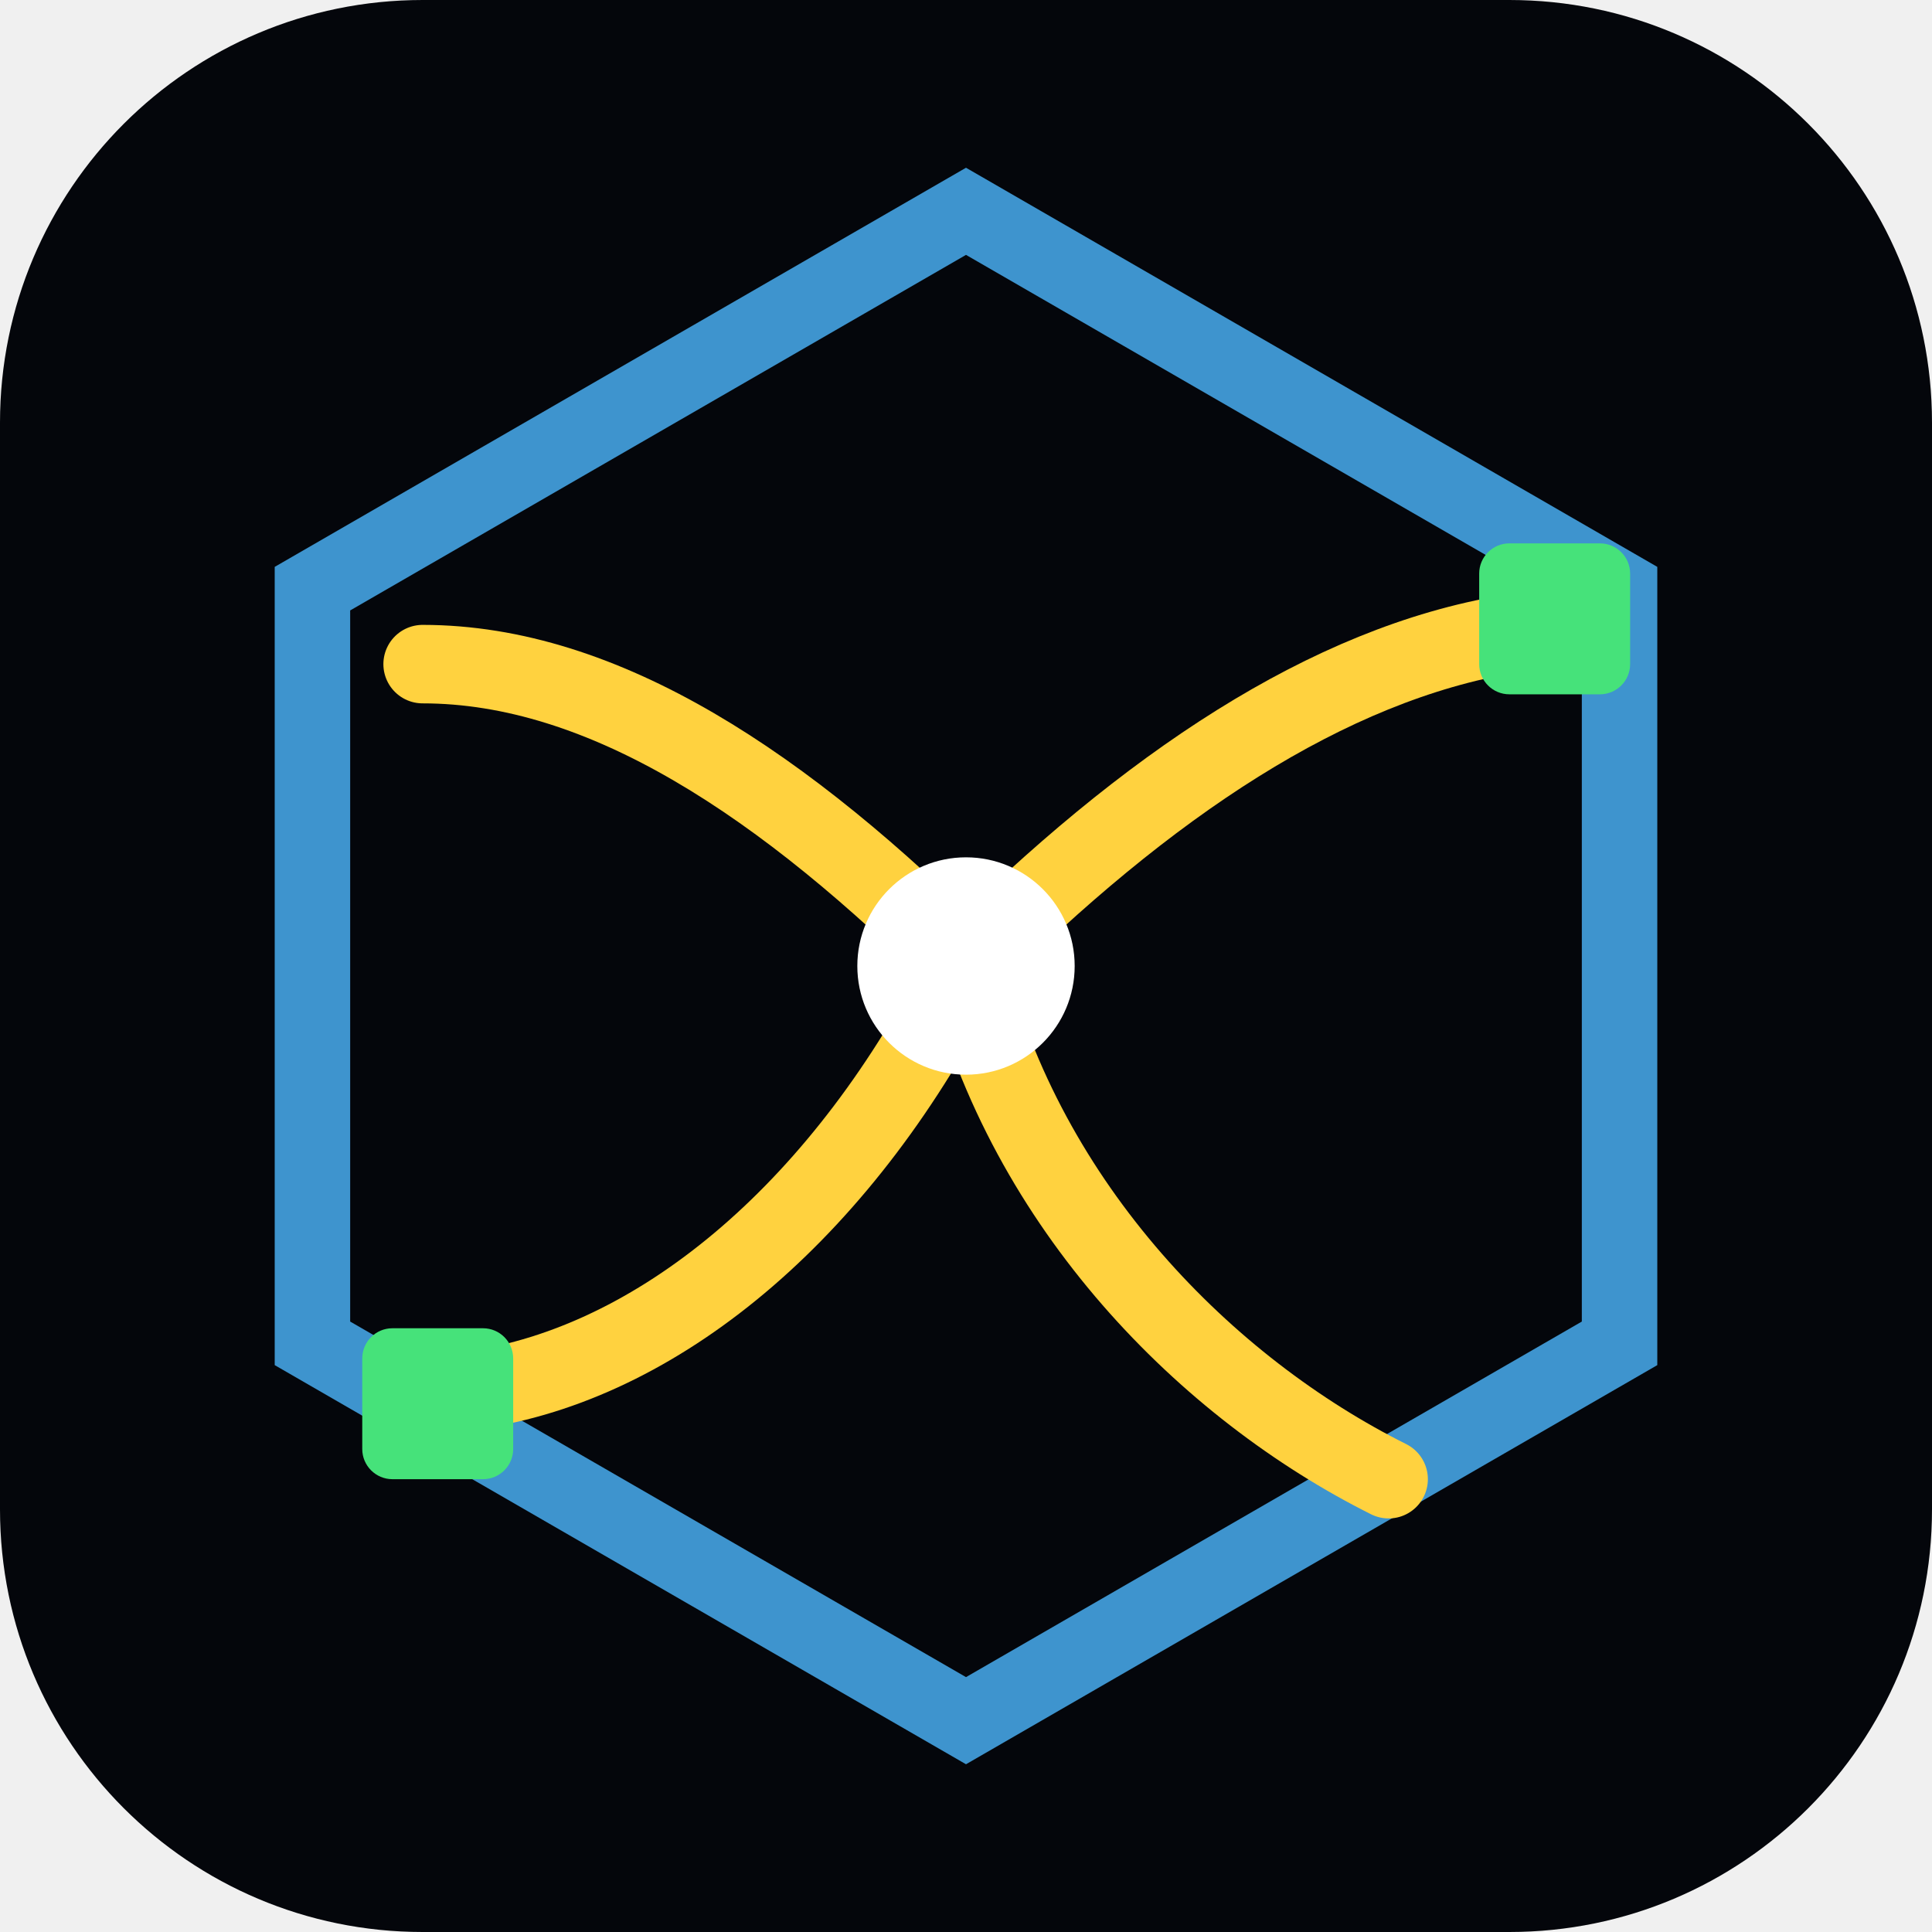
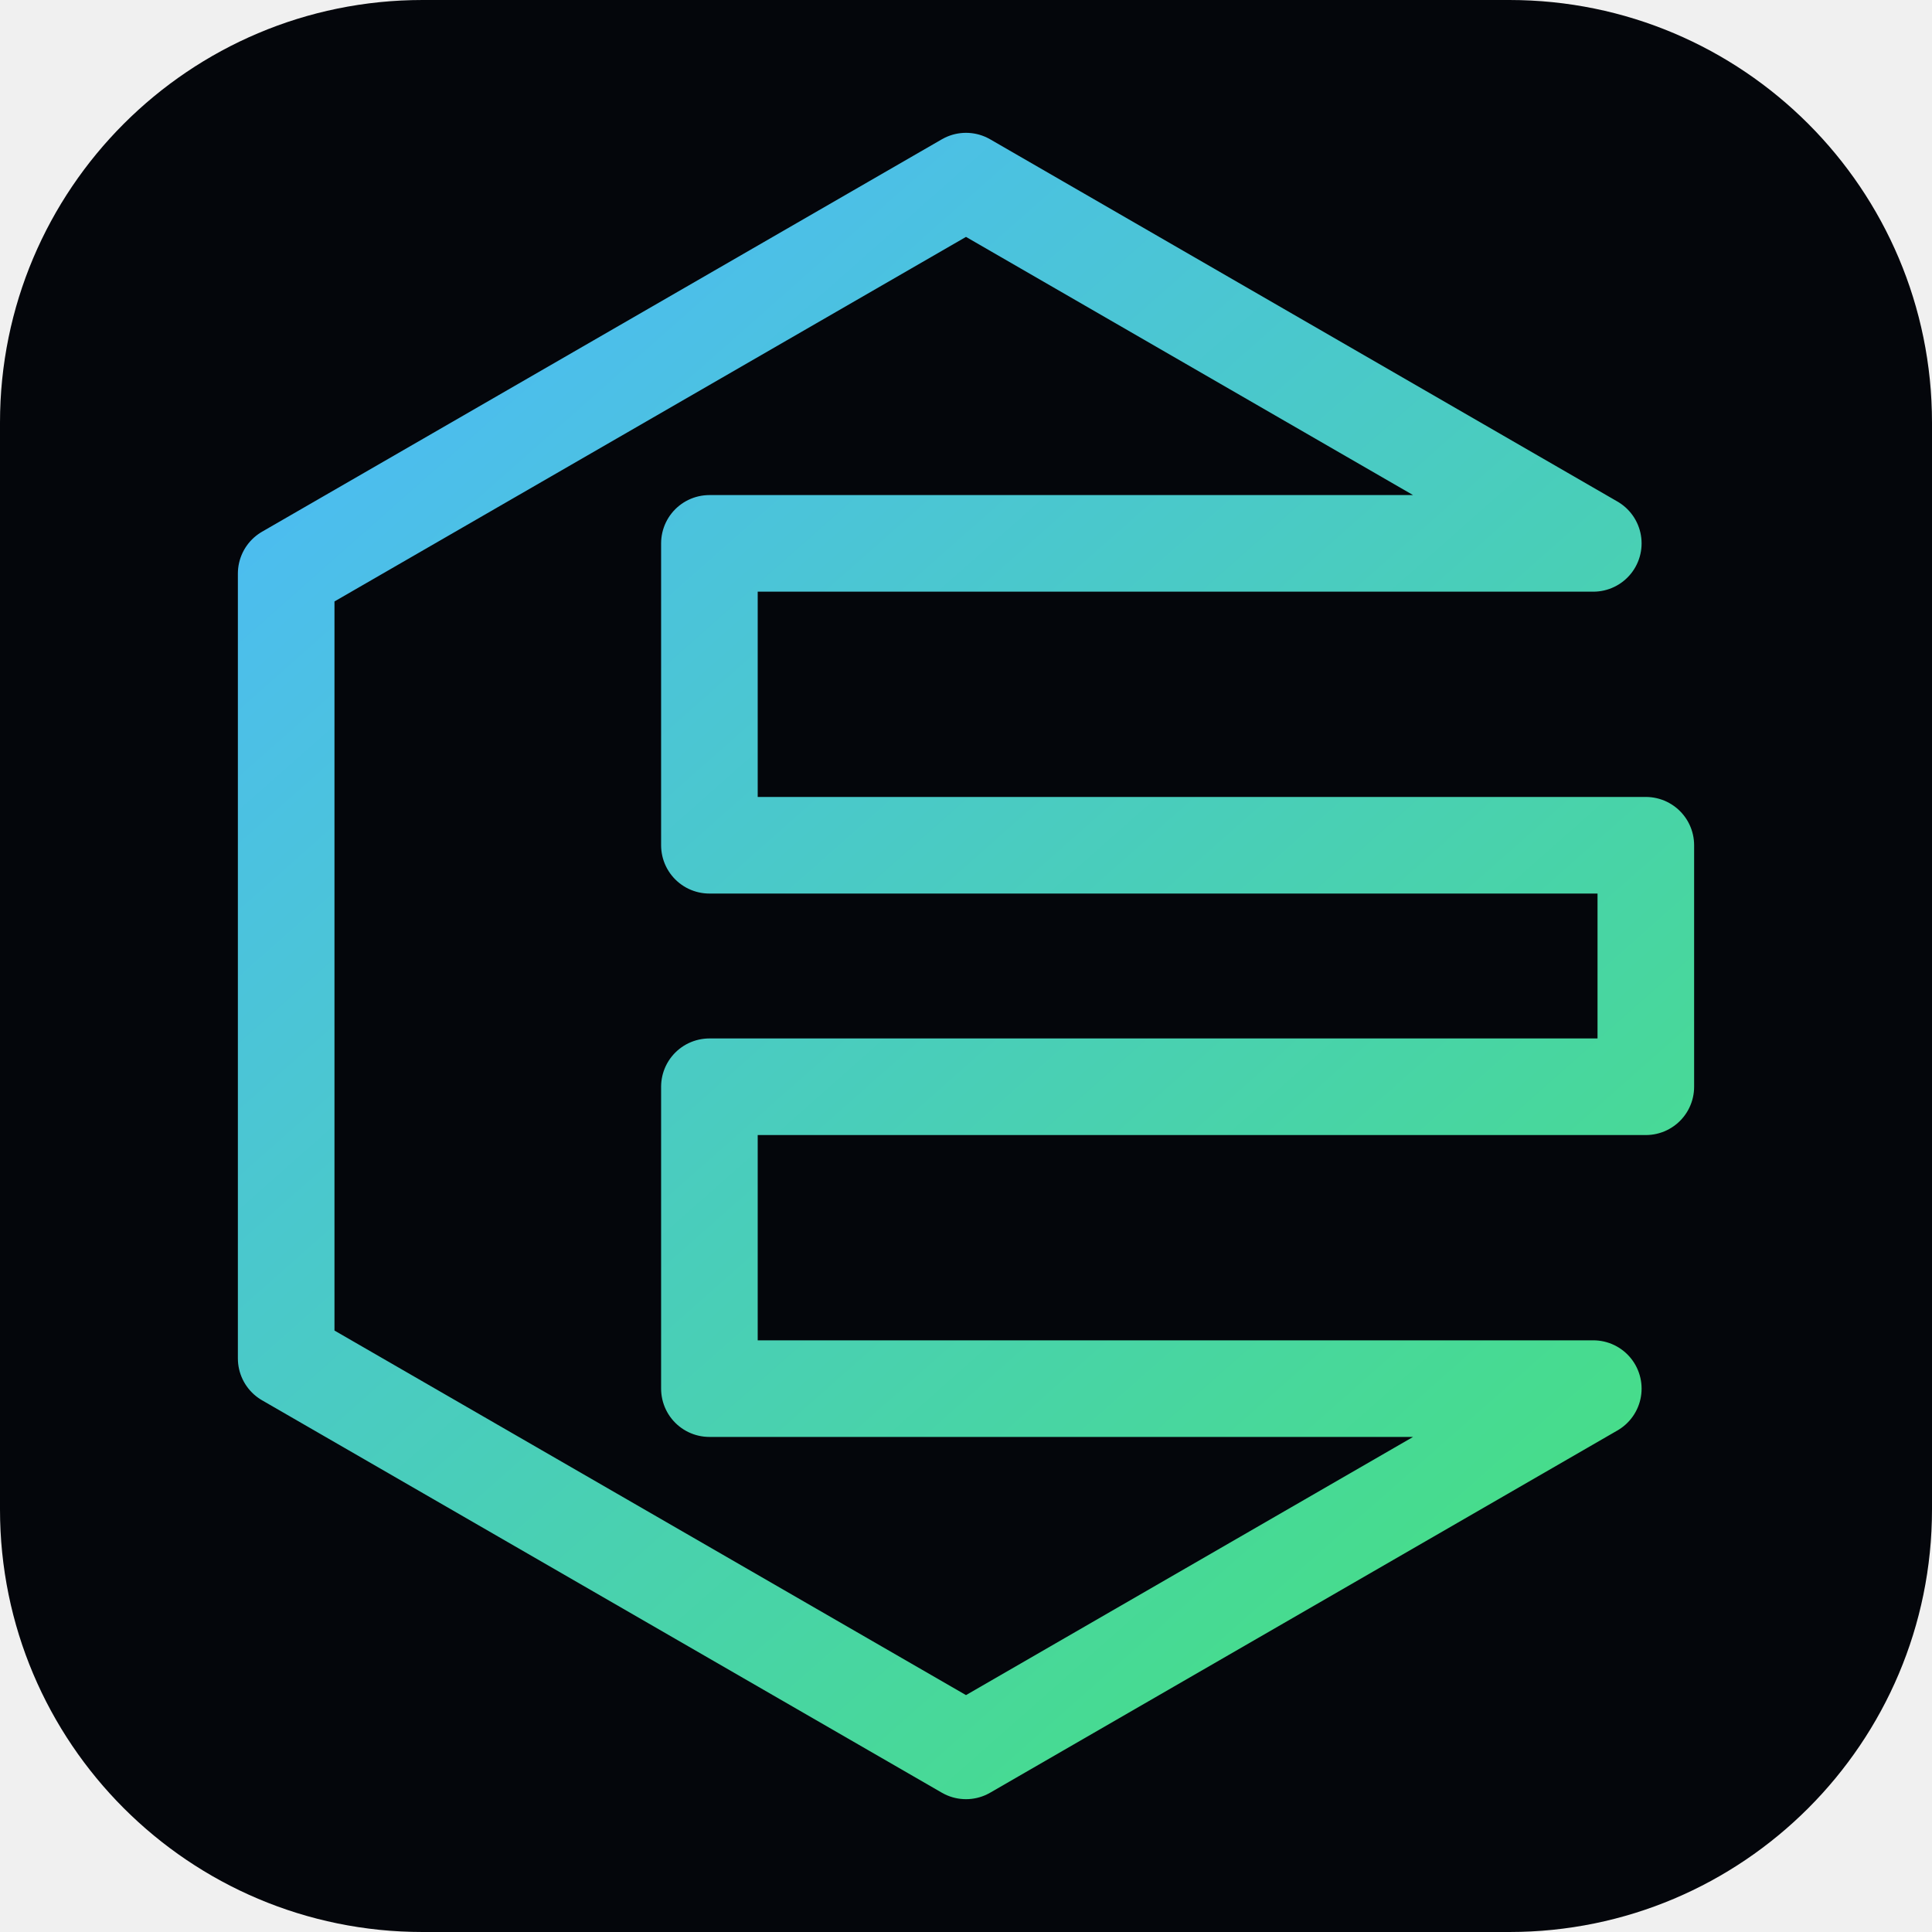
- <svg xmlns="http://www.w3.org/2000/svg" viewBox="0 0 64 64" role="img" aria-label="EU">
+ <svg xmlns="http://www.w3.org/2000/svg" viewBox="0 0 64 64" role="img" aria-label="E">
  <rect width="64" height="64" rx="14" fill="#04060b" />
-   <polygon points="32,7 53.65,19.5 53.65,44.5 32,57 10.35,44.5 10.35,19.5" fill="none" stroke="#4db8ff" stroke-width="2.5" stroke-opacity="0.8" />
-   <g fill="none" stroke="#ffd23f" stroke-width="2.6" stroke-linecap="round">
-     <path d="M32 32 C 38 26, 44 22, 50 21" />
-     <path d="M32 32 C 28 40, 22 45, 16 46" />
-     <path d="M32 32 C 34 40, 40 46, 46 49" />
-     <path d="M32 32 C 26 26, 20 22, 14 22" />
-   </g>
-   <circle cx="32" cy="32" r="3.6" fill="#fff" />
-   <g fill="#46e27a">
-     <rect x="49" y="18" width="5" height="5" rx="1" />
-     <rect x="12" y="44" width="5" height="5" rx="1" />
-   </g>
+   <defs>
+     <linearGradient id="g" gradientUnits="userSpaceOnUse" x1="9" y1="6" x2="55" y2="58">
+       <stop offset="0" stop-color="#4db8ff" />
+       <stop offset="1" stop-color="#46e27a" />
+     </linearGradient>
+   </defs>
+   <path d="M32 6L52.78 18L23.5 18L23.5 28L54.52 28L54.52 36L23.5 36L23.5 46L52.78 46L32 58L9.48 45L9.48 19Z" fill="none" stroke="url(#g)" stroke-width="3.2" stroke-linejoin="round" />
</svg>
